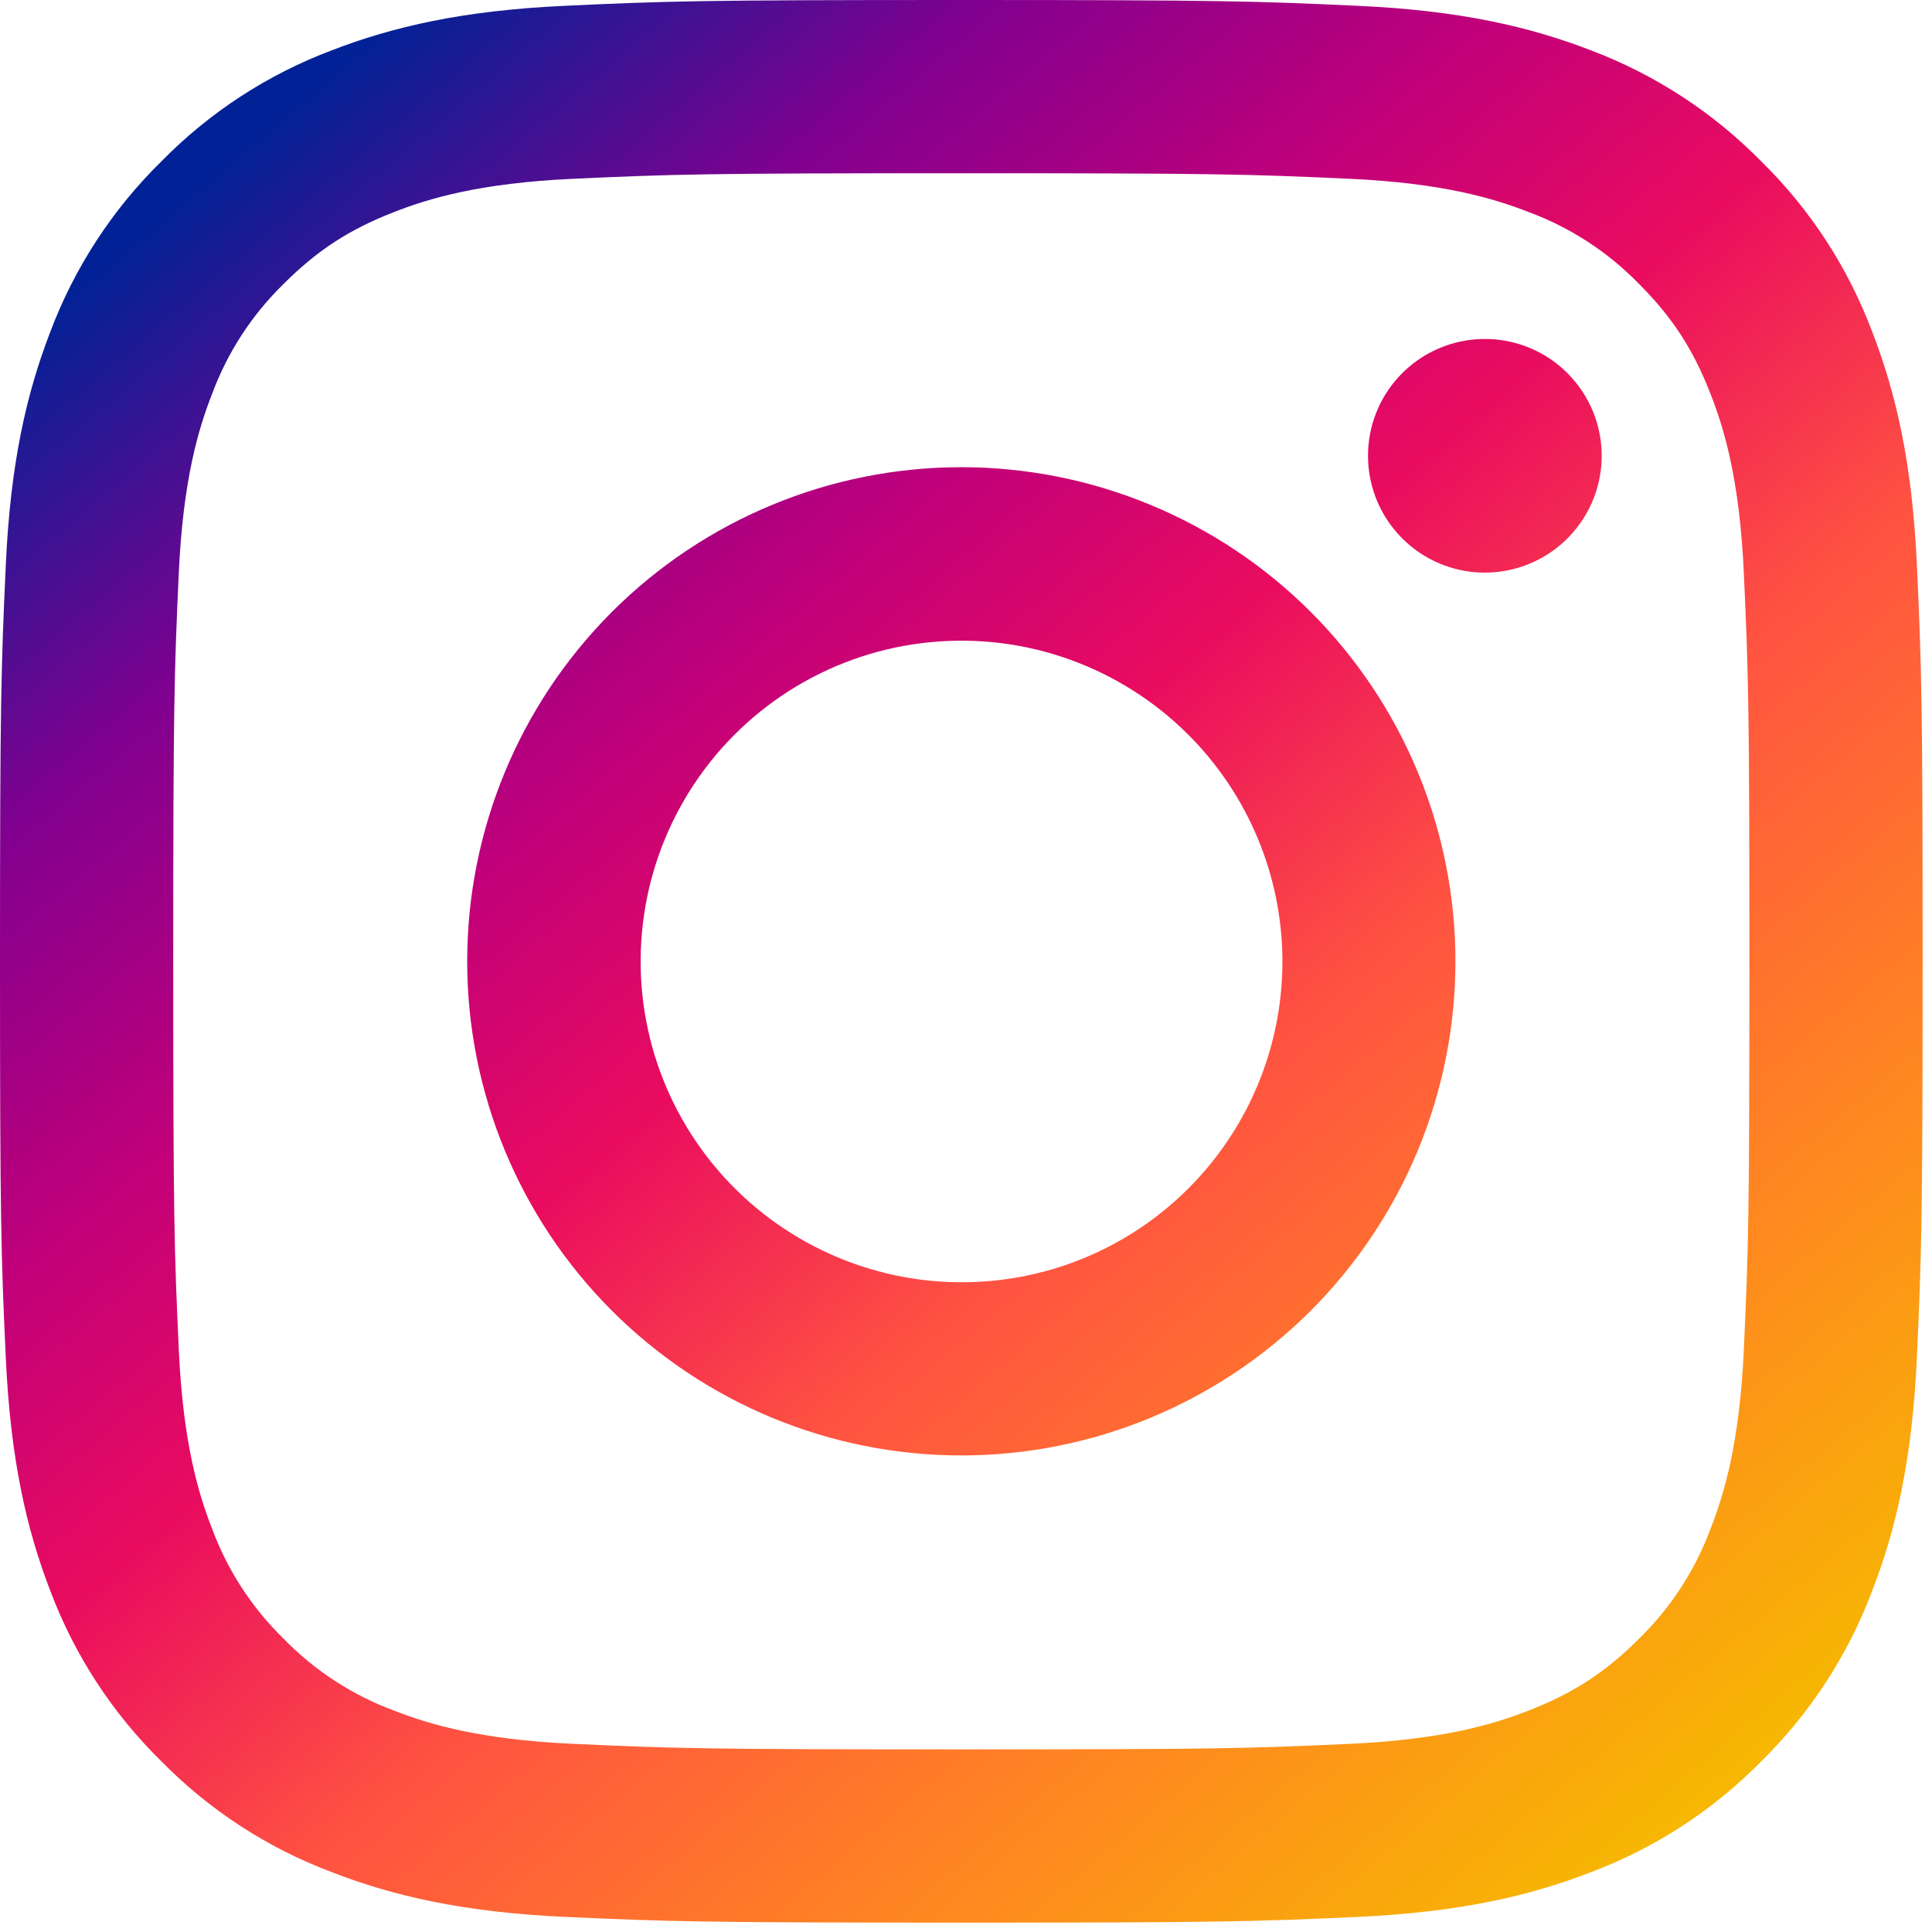
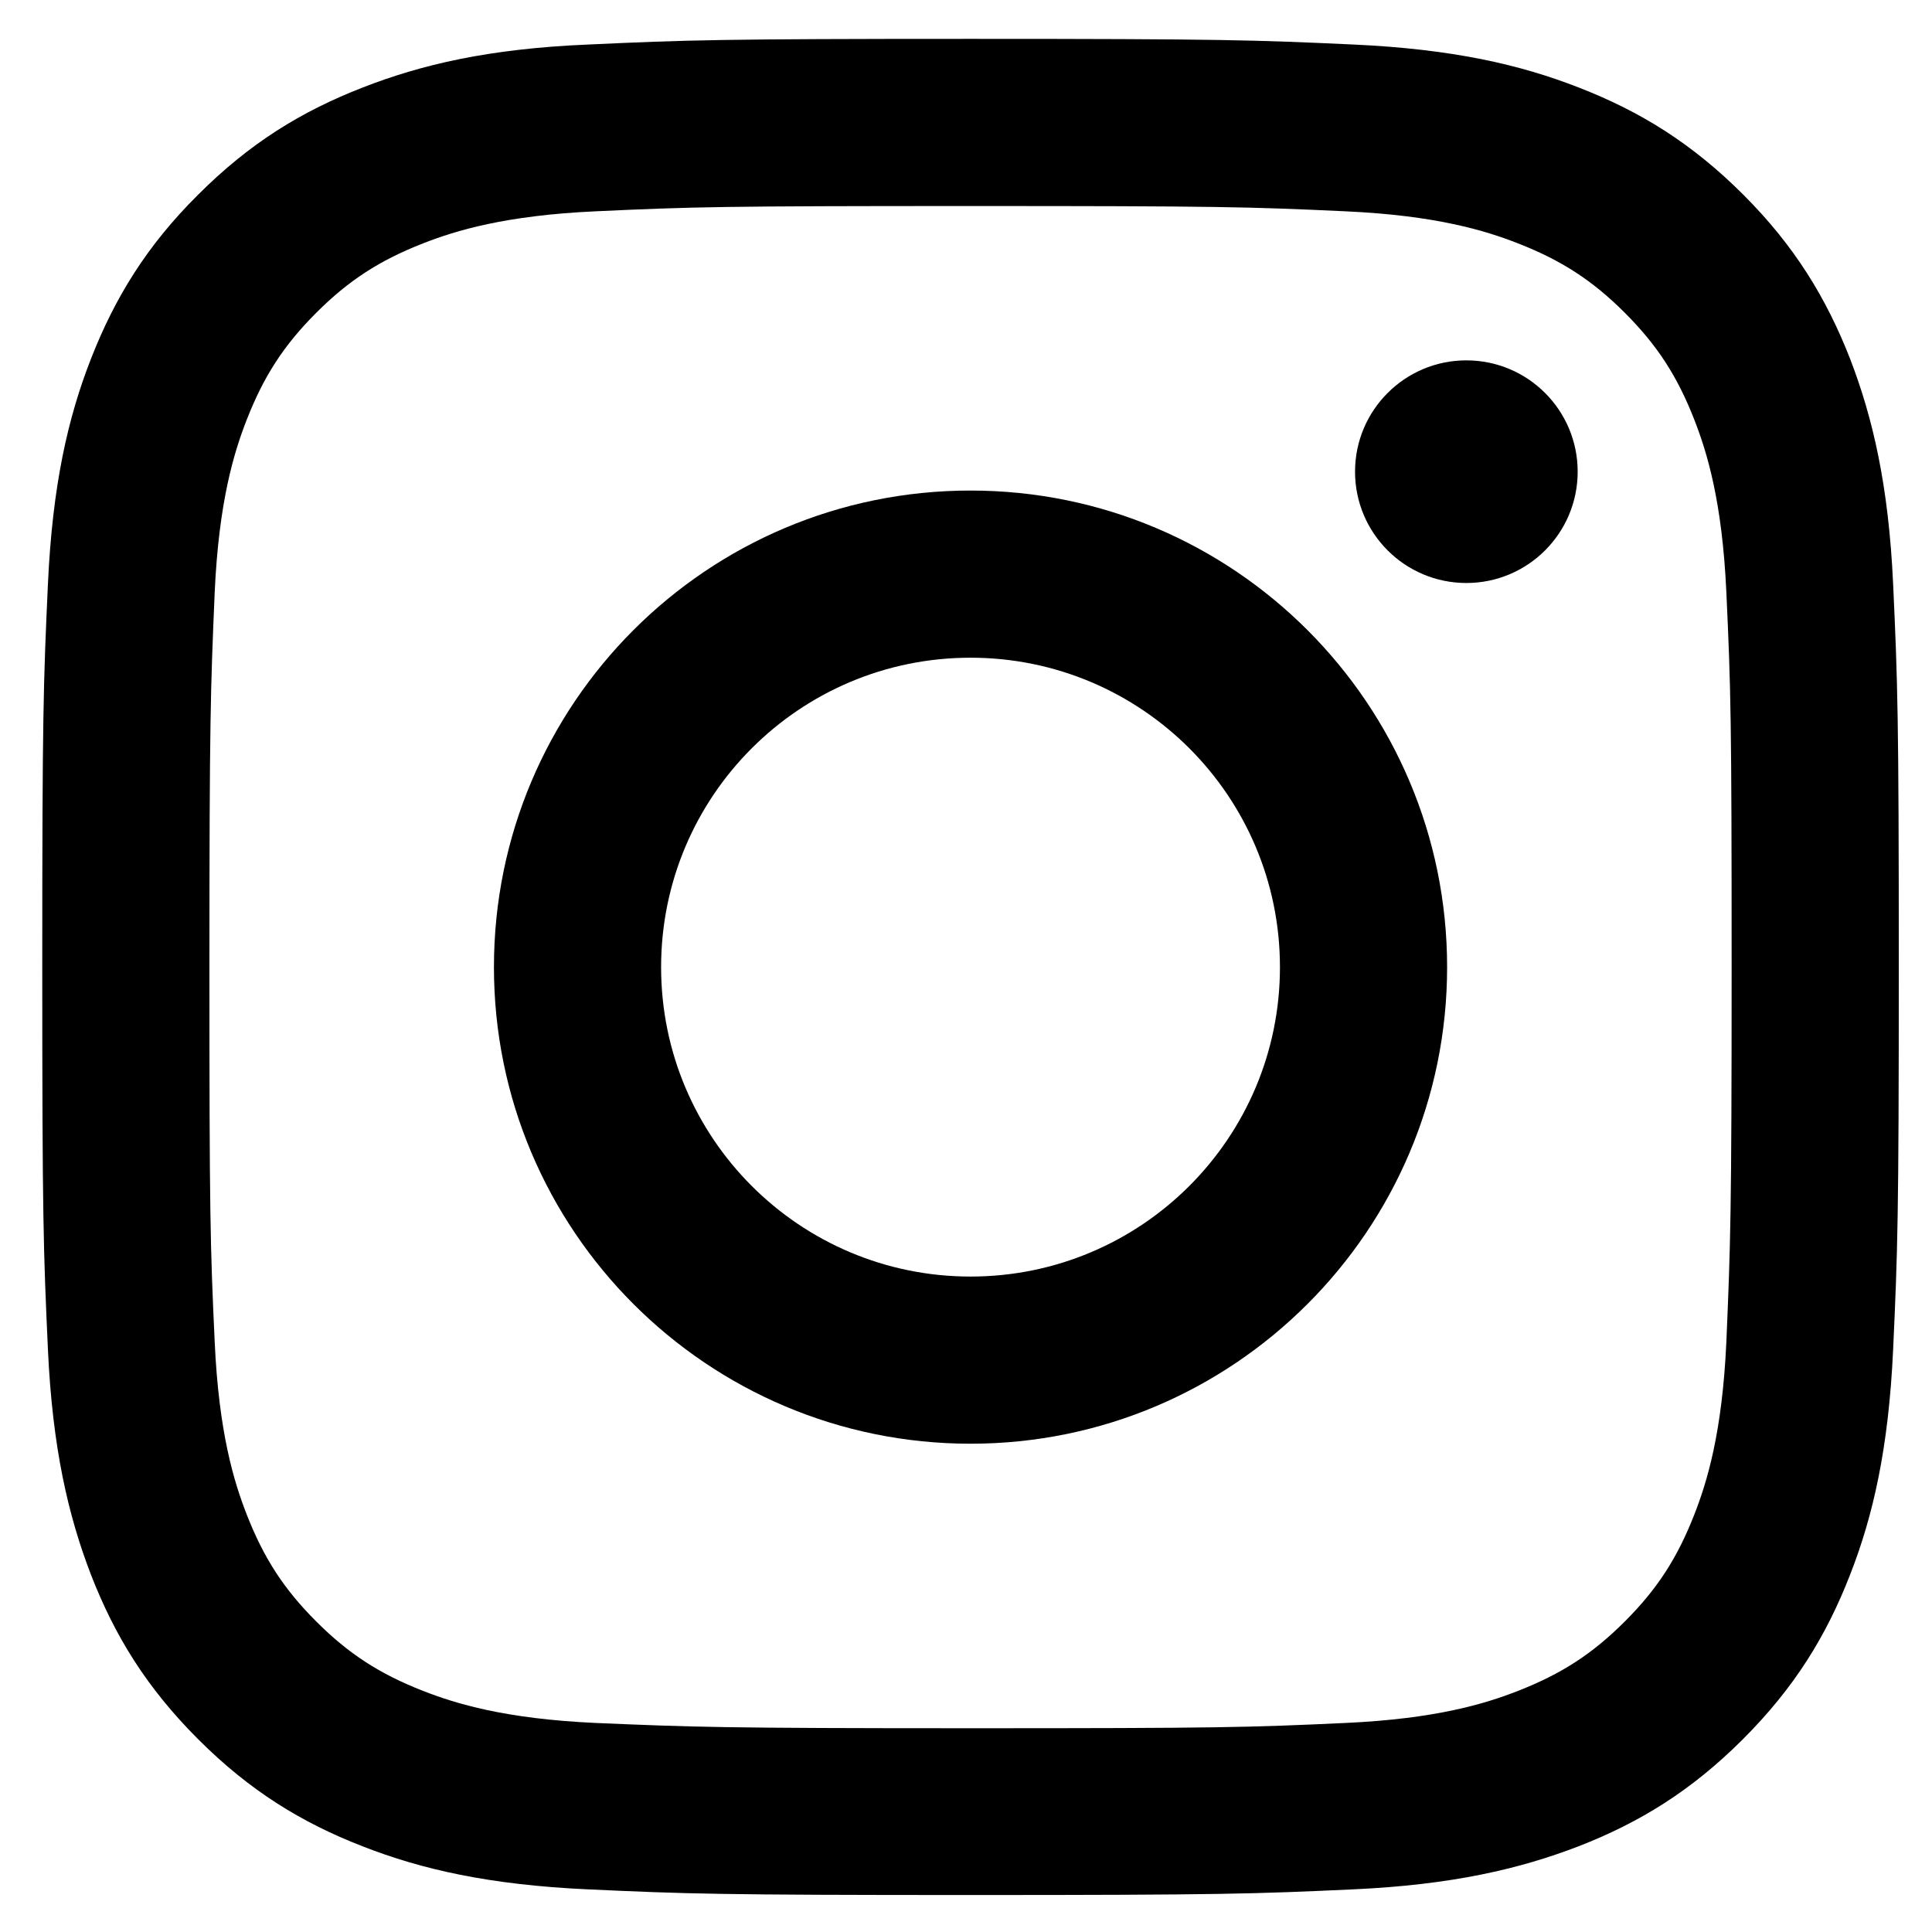
- <svg xmlns="http://www.w3.org/2000/svg" width="33" height="33" viewBox="0 0 33 33" fill="none">
-   <path fill-rule="evenodd" clip-rule="evenodd" d="M9.65 0.099C11.402 0.018 11.96 0 16.42 0C20.88 0 21.439 0.019 23.188 0.099C24.938 0.178 26.132 0.457 27.177 0.861C28.271 1.275 29.263 1.921 30.084 2.757C30.92 3.577 31.565 4.568 31.977 5.663C32.383 6.708 32.661 7.902 32.742 9.649C32.822 11.403 32.84 11.961 32.84 16.42C32.84 20.88 32.821 21.439 32.742 23.189C32.662 24.936 32.383 26.13 31.977 27.175C31.565 28.271 30.919 29.264 30.084 30.084C29.263 30.92 28.271 31.565 27.177 31.977C26.132 32.383 24.938 32.661 23.191 32.742C21.439 32.822 20.88 32.84 16.42 32.84C11.96 32.84 11.402 32.821 9.65 32.742C7.904 32.662 6.71 32.383 5.665 31.977C4.569 31.565 3.576 30.919 2.756 30.084C1.92 29.264 1.274 28.272 0.861 27.177C0.457 26.132 0.179 24.938 0.099 23.191C0.018 21.437 0 20.879 0 16.42C0 11.96 0.019 11.402 0.099 9.652C0.178 7.902 0.457 6.708 0.861 5.663C1.274 4.568 1.921 3.576 2.757 2.756C3.577 1.92 4.568 1.274 5.663 0.861C6.708 0.457 7.902 0.179 9.649 0.099H9.65ZM23.055 3.054C21.324 2.975 20.804 2.959 16.42 2.959C12.036 2.959 11.516 2.975 9.785 3.054C8.183 3.127 7.314 3.394 6.735 3.62C5.969 3.918 5.422 4.272 4.847 4.847C4.302 5.377 3.883 6.022 3.62 6.735C3.394 7.314 3.127 8.183 3.054 9.785C2.975 11.516 2.959 12.036 2.959 16.42C2.959 20.804 2.975 21.324 3.054 23.055C3.127 24.657 3.394 25.526 3.62 26.105C3.883 26.817 4.302 27.463 4.847 27.993C5.377 28.538 6.023 28.957 6.735 29.22C7.314 29.446 8.183 29.713 9.785 29.786C11.516 29.865 12.034 29.881 16.42 29.881C20.806 29.881 21.324 29.865 23.055 29.786C24.657 29.713 25.526 29.446 26.105 29.22C26.871 28.922 27.418 28.568 27.993 27.993C28.538 27.463 28.957 26.817 29.22 26.105C29.446 25.526 29.713 24.657 29.786 23.055C29.865 21.324 29.881 20.804 29.881 16.42C29.881 12.036 29.865 11.516 29.786 9.785C29.713 8.183 29.446 7.314 29.22 6.735C28.922 5.969 28.568 5.422 27.993 4.847C27.463 4.302 26.818 3.883 26.105 3.62C25.526 3.394 24.657 3.127 23.055 3.054ZM14.323 21.482C15.494 21.969 16.798 22.035 18.013 21.668C19.227 21.301 20.276 20.523 20.981 19.468C21.686 18.414 22.003 17.147 21.878 15.884C21.752 14.622 21.192 13.442 20.294 12.546C19.721 11.974 19.028 11.536 18.265 11.263C17.503 10.99 16.689 10.89 15.883 10.97C15.077 11.049 14.299 11.306 13.604 11.723C12.91 12.139 12.316 12.704 11.866 13.378C11.416 14.051 11.121 14.816 11.002 15.617C10.883 16.418 10.943 17.235 11.178 18.011C11.413 18.786 11.817 19.499 12.361 20.099C12.905 20.699 13.575 21.172 14.323 21.482ZM10.452 10.452C11.236 9.668 12.166 9.047 13.19 8.623C14.214 8.198 15.312 7.98 16.42 7.98C17.528 7.98 18.626 8.198 19.65 8.623C20.674 9.047 21.604 9.668 22.388 10.452C23.172 11.236 23.793 12.166 24.218 13.19C24.642 14.214 24.86 15.312 24.86 16.42C24.86 17.528 24.642 18.626 24.218 19.65C23.793 20.674 23.172 21.604 22.388 22.388C20.805 23.971 18.658 24.86 16.42 24.86C14.182 24.86 12.035 23.971 10.452 22.388C8.869 20.805 7.98 18.658 7.98 16.42C7.98 14.182 8.869 12.035 10.452 10.452ZM26.732 9.237C26.926 9.054 27.081 8.833 27.189 8.589C27.297 8.345 27.354 8.081 27.358 7.814C27.362 7.547 27.312 7.282 27.212 7.035C27.111 6.788 26.962 6.563 26.773 6.374C26.585 6.185 26.36 6.036 26.113 5.936C25.865 5.835 25.6 5.786 25.333 5.79C25.066 5.794 24.803 5.851 24.558 5.959C24.314 6.066 24.094 6.222 23.91 6.416C23.554 6.793 23.359 7.295 23.367 7.814C23.374 8.334 23.584 8.829 23.951 9.196C24.318 9.564 24.814 9.773 25.333 9.781C25.852 9.788 26.354 9.593 26.732 9.237Z" fill="url(#paint0_linear_6318_73089)" />
-   <defs>
-     <linearGradient id="paint0_linear_6318_73089" x1="4.375" y1="2.188" x2="29.167" y2="31.354" gradientUnits="userSpaceOnUse">
-       <stop stop-color="#002296" />
-       <stop offset="0.17" stop-color="#82008F" />
-       <stop offset="0.318" stop-color="#C0007A" />
-       <stop offset="0.449" stop-color="#EA0C5F" />
-       <stop offset="0.607" stop-color="#FF5341" />
-       <stop offset="0.805" stop-color="#FF8820" />
-       <stop offset="1" stop-color="#F6BA00" />
-     </linearGradient>
-   </defs>
+ <svg xmlns="http://www.w3.org/2000/svg" style="enable-background:new 0 0 512 512;" version="1.1" viewBox="0 0 512 512" xml:space="preserve">
+   <style type="text/css">
+ 	.st0{fill:url(#SVGID_1_);}
+ 	.st1{fill:url(#SVGID_2_);}
+ 	.st2{fill:#654C9F;}
+ </style>
+   <g id="Edges" />
+   <g id="Symbol">
+     <g>
+       <radialGradient cx="56.35" cy="19.218" gradientTransform="matrix(0.9986 -5.233596e-02 4.448556e-02 0.8488 -36.9742 443.8014)" gradientUnits="userSpaceOnUse" id="SVGID_1_" r="711.335">
+         <stop offset="0" style="stop-color:#FED576" />
+         <stop offset="0.263" style="stop-color:#F47133" />
+         <stop offset="0.609" style="stop-color:#BC3081" />
+         <stop offset="1" style="stop-color:#4C63D2" />
+       </radialGradient>
+       <path className="st0" d="M96.1,23.2c-16.2,6.3-29.9,14.7-43.6,28.4C38.8,65.2,30.4,79,24.1,95.1c-6.1,15.6-10.2,33.5-11.4,59.7    c-1.2,26.2-1.5,34.6-1.5,101.4s0.3,75.2,1.5,101.4c1.2,26.2,5.4,44.1,11.4,59.7c6.3,16.2,14.7,29.9,28.4,43.6    c13.7,13.7,27.4,22.1,43.6,28.4c15.6,6.1,33.5,10.2,59.7,11.4c26.2,1.2,34.6,1.5,101.4,1.5c66.8,0,75.2-0.3,101.4-1.5    c26.2-1.2,44.1-5.4,59.7-11.4c16.2-6.3,29.9-14.7,43.6-28.4c13.7-13.7,22.1-27.4,28.4-43.6c6.1-15.6,10.2-33.5,11.4-59.7    c1.2-26.2,1.5-34.6,1.5-101.4s-0.3-75.2-1.5-101.4c-1.2-26.2-5.4-44.1-11.4-59.7C484,79,475.6,65.2,462,51.6    c-13.7-13.7-27.4-22.1-43.6-28.4c-15.6-6.1-33.5-10.2-59.7-11.4c-26.2-1.2-34.6-1.5-101.4-1.5s-75.2,0.3-101.4,1.5    C129.6,12.9,111.7,17.1,96.1,23.2z M356.6,56c24,1.1,37,5.1,45.7,8.5c11.5,4.5,19.7,9.8,28.3,18.4c8.6,8.6,13.9,16.8,18.4,28.3    c3.4,8.7,7.4,21.7,8.5,45.7c1.2,25.9,1.4,33.7,1.4,99.4s-0.3,73.5-1.4,99.4c-1.1,24-5.1,37-8.5,45.7c-4.5,11.5-9.8,19.7-18.4,28.3    c-8.6,8.6-16.8,13.9-28.3,18.4c-8.7,3.4-21.7,7.4-45.7,8.5c-25.9,1.2-33.7,1.4-99.4,1.4s-73.5-0.3-99.4-1.4    c-24-1.1-37-5.1-45.7-8.5c-11.5-4.5-19.7-9.8-28.3-18.4c-8.6-8.6-13.9-16.8-18.4-28.3c-3.4-8.7-7.4-21.7-8.5-45.7    c-1.2-25.9-1.4-33.7-1.4-99.4s0.3-73.5,1.4-99.4c1.1-24,5.1-37,8.5-45.7c4.5-11.5,9.8-19.7,18.4-28.3c8.6-8.6,16.8-13.9,28.3-18.4    c8.7-3.4,21.7-7.4,45.7-8.5c25.9-1.2,33.7-1.4,99.4-1.4S330.7,54.8,356.6,56z" />
+       <radialGradient cx="154.073" cy="134.55" gradientTransform="matrix(0.9986 -5.233596e-02 4.448556e-02 0.8488 -24.3617 253.2946)" gradientUnits="userSpaceOnUse" id="SVGID_2_" r="365.28">
+         <stop offset="0" style="stop-color:#FED576" />
+         <stop offset="0.263" style="stop-color:#F47133" />
+         <stop offset="0.609" style="stop-color:#BC3081" />
+         <stop offset="1" style="stop-color:#4C63D2" />
+       </radialGradient>
+       <path className="st1" d="M130.9,256.3c0,69.8,56.6,126.3,126.3,126.3s126.3-56.6,126.3-126.3S327,130,257.2,130    S130.9,186.5,130.9,256.3z M339.2,256.3c0,45.3-36.7,82-82,82s-82-36.7-82-82c0-45.3,36.7-82,82-82S339.2,211,339.2,256.3z" />
+       <circle className="st2" cx="388.6" cy="125" r="29.5" />
+     </g>
+   </g>
</svg>
